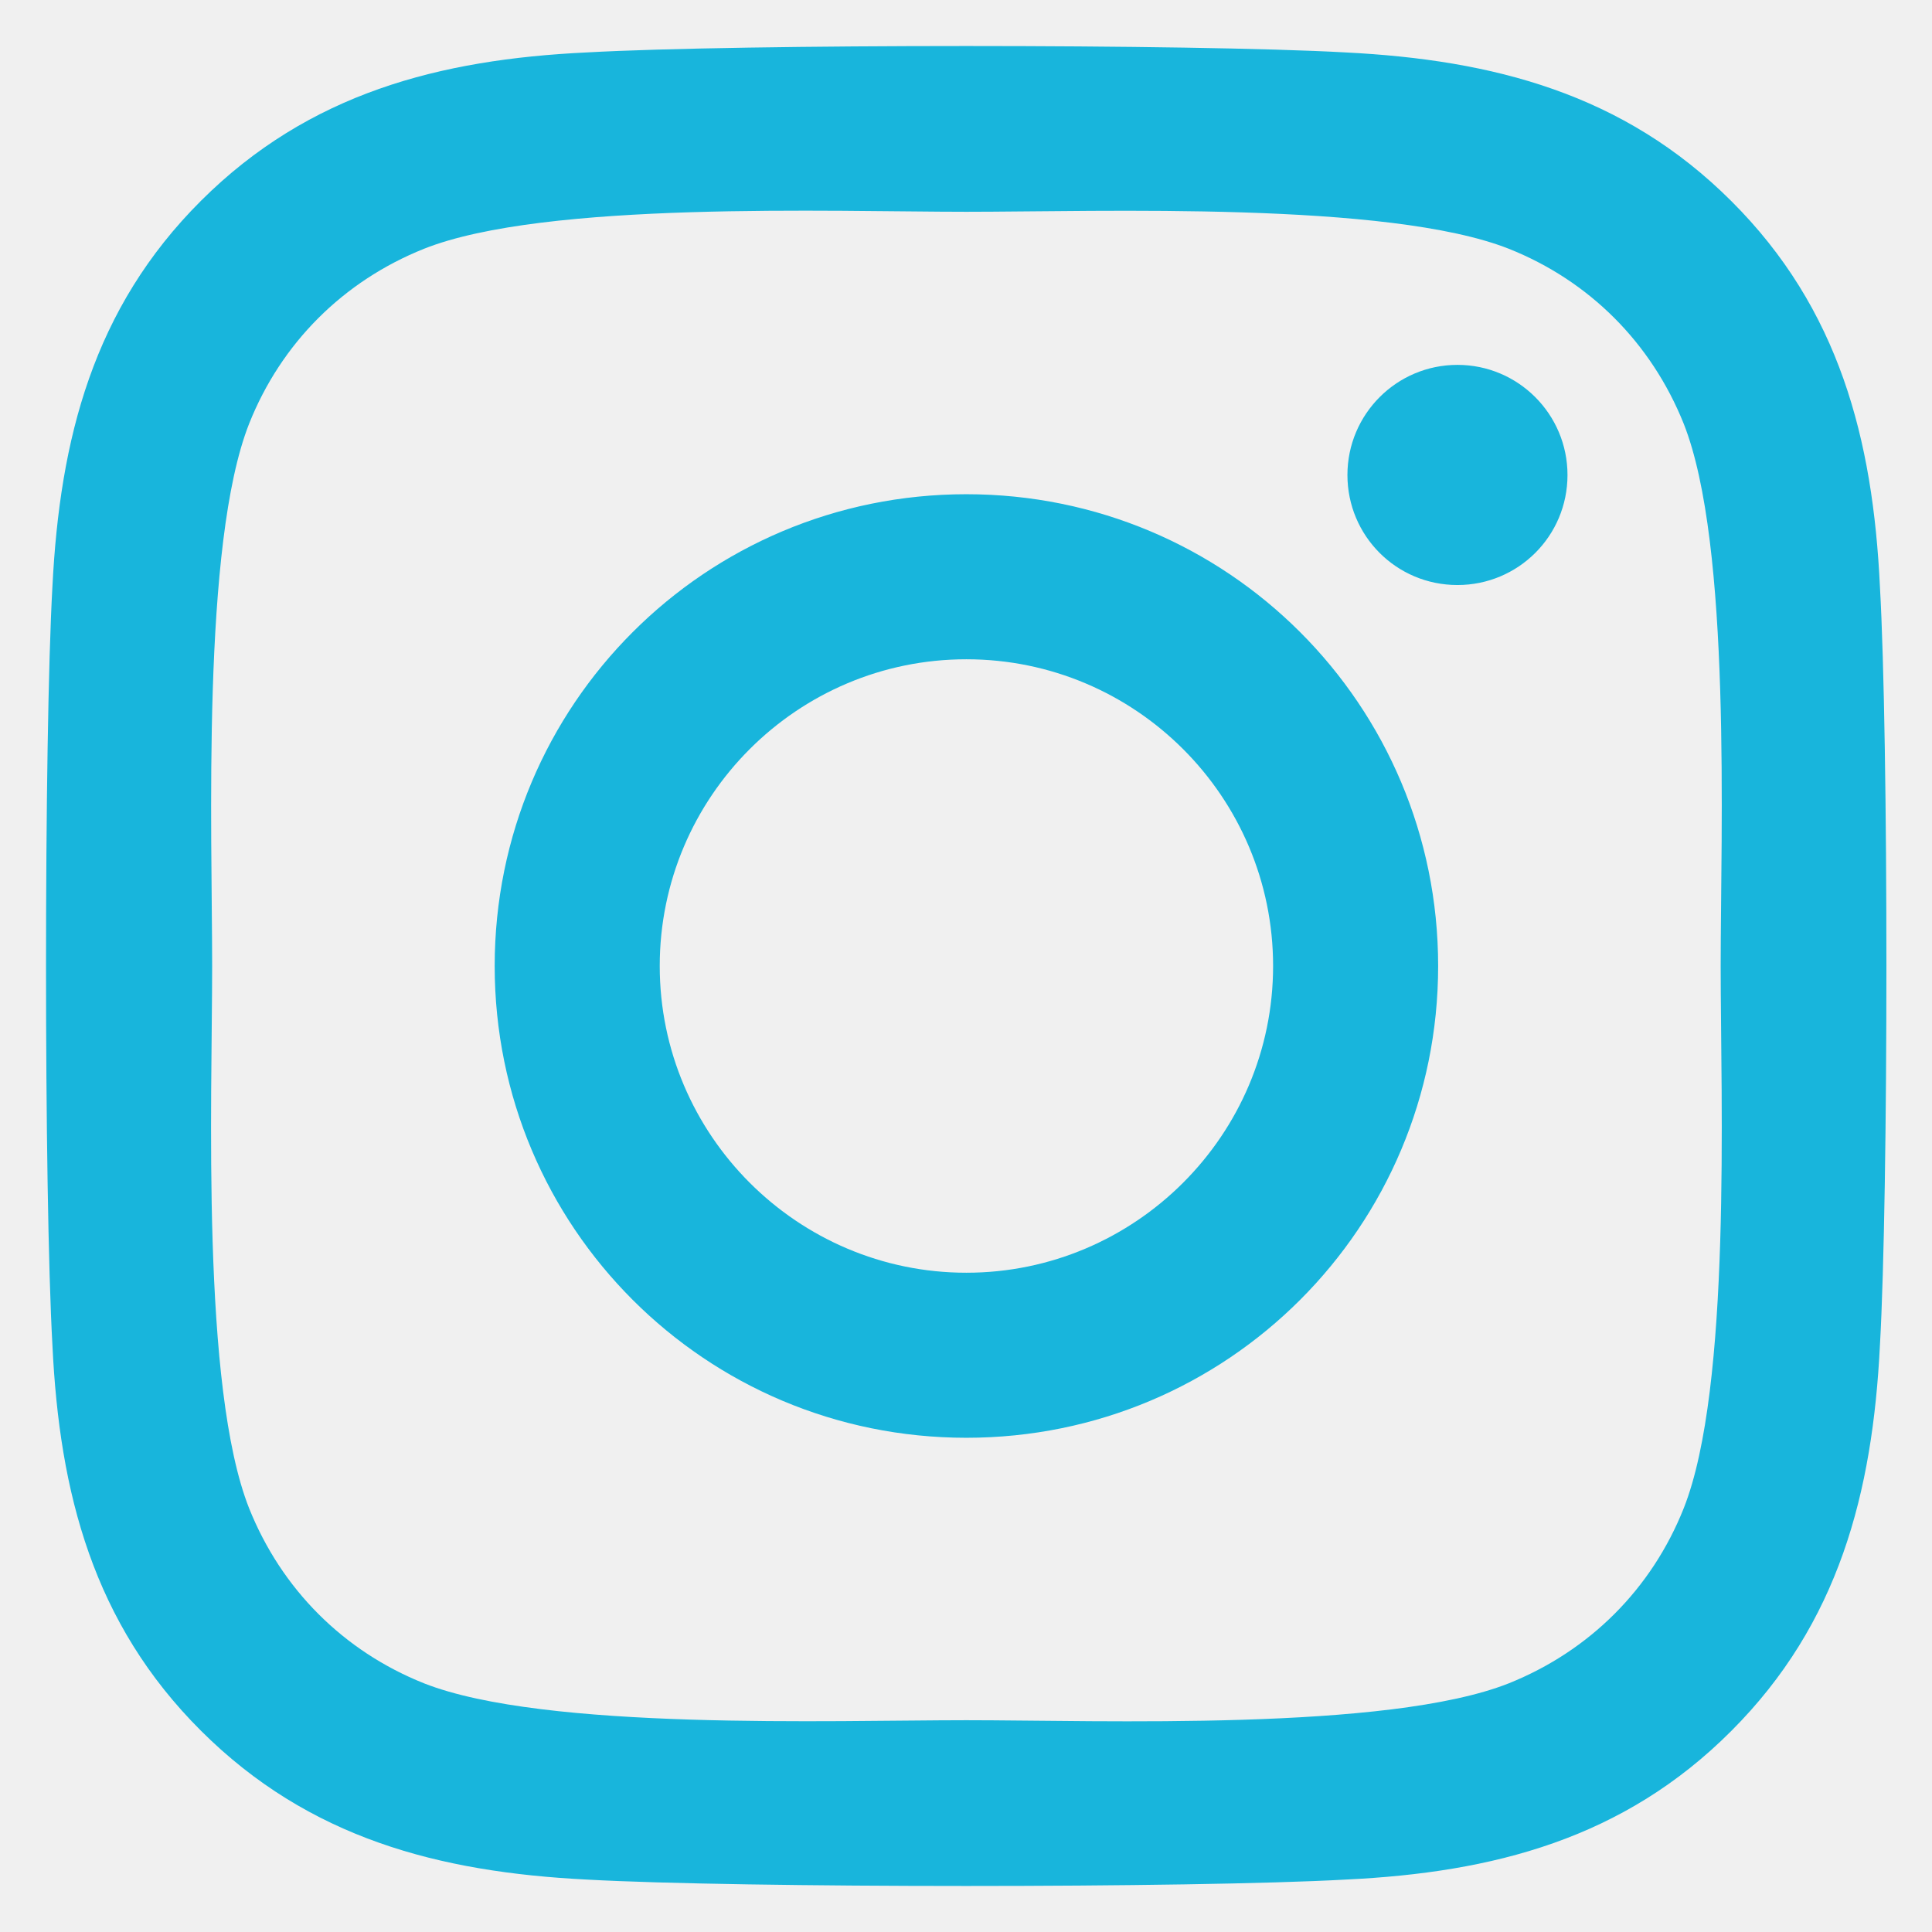
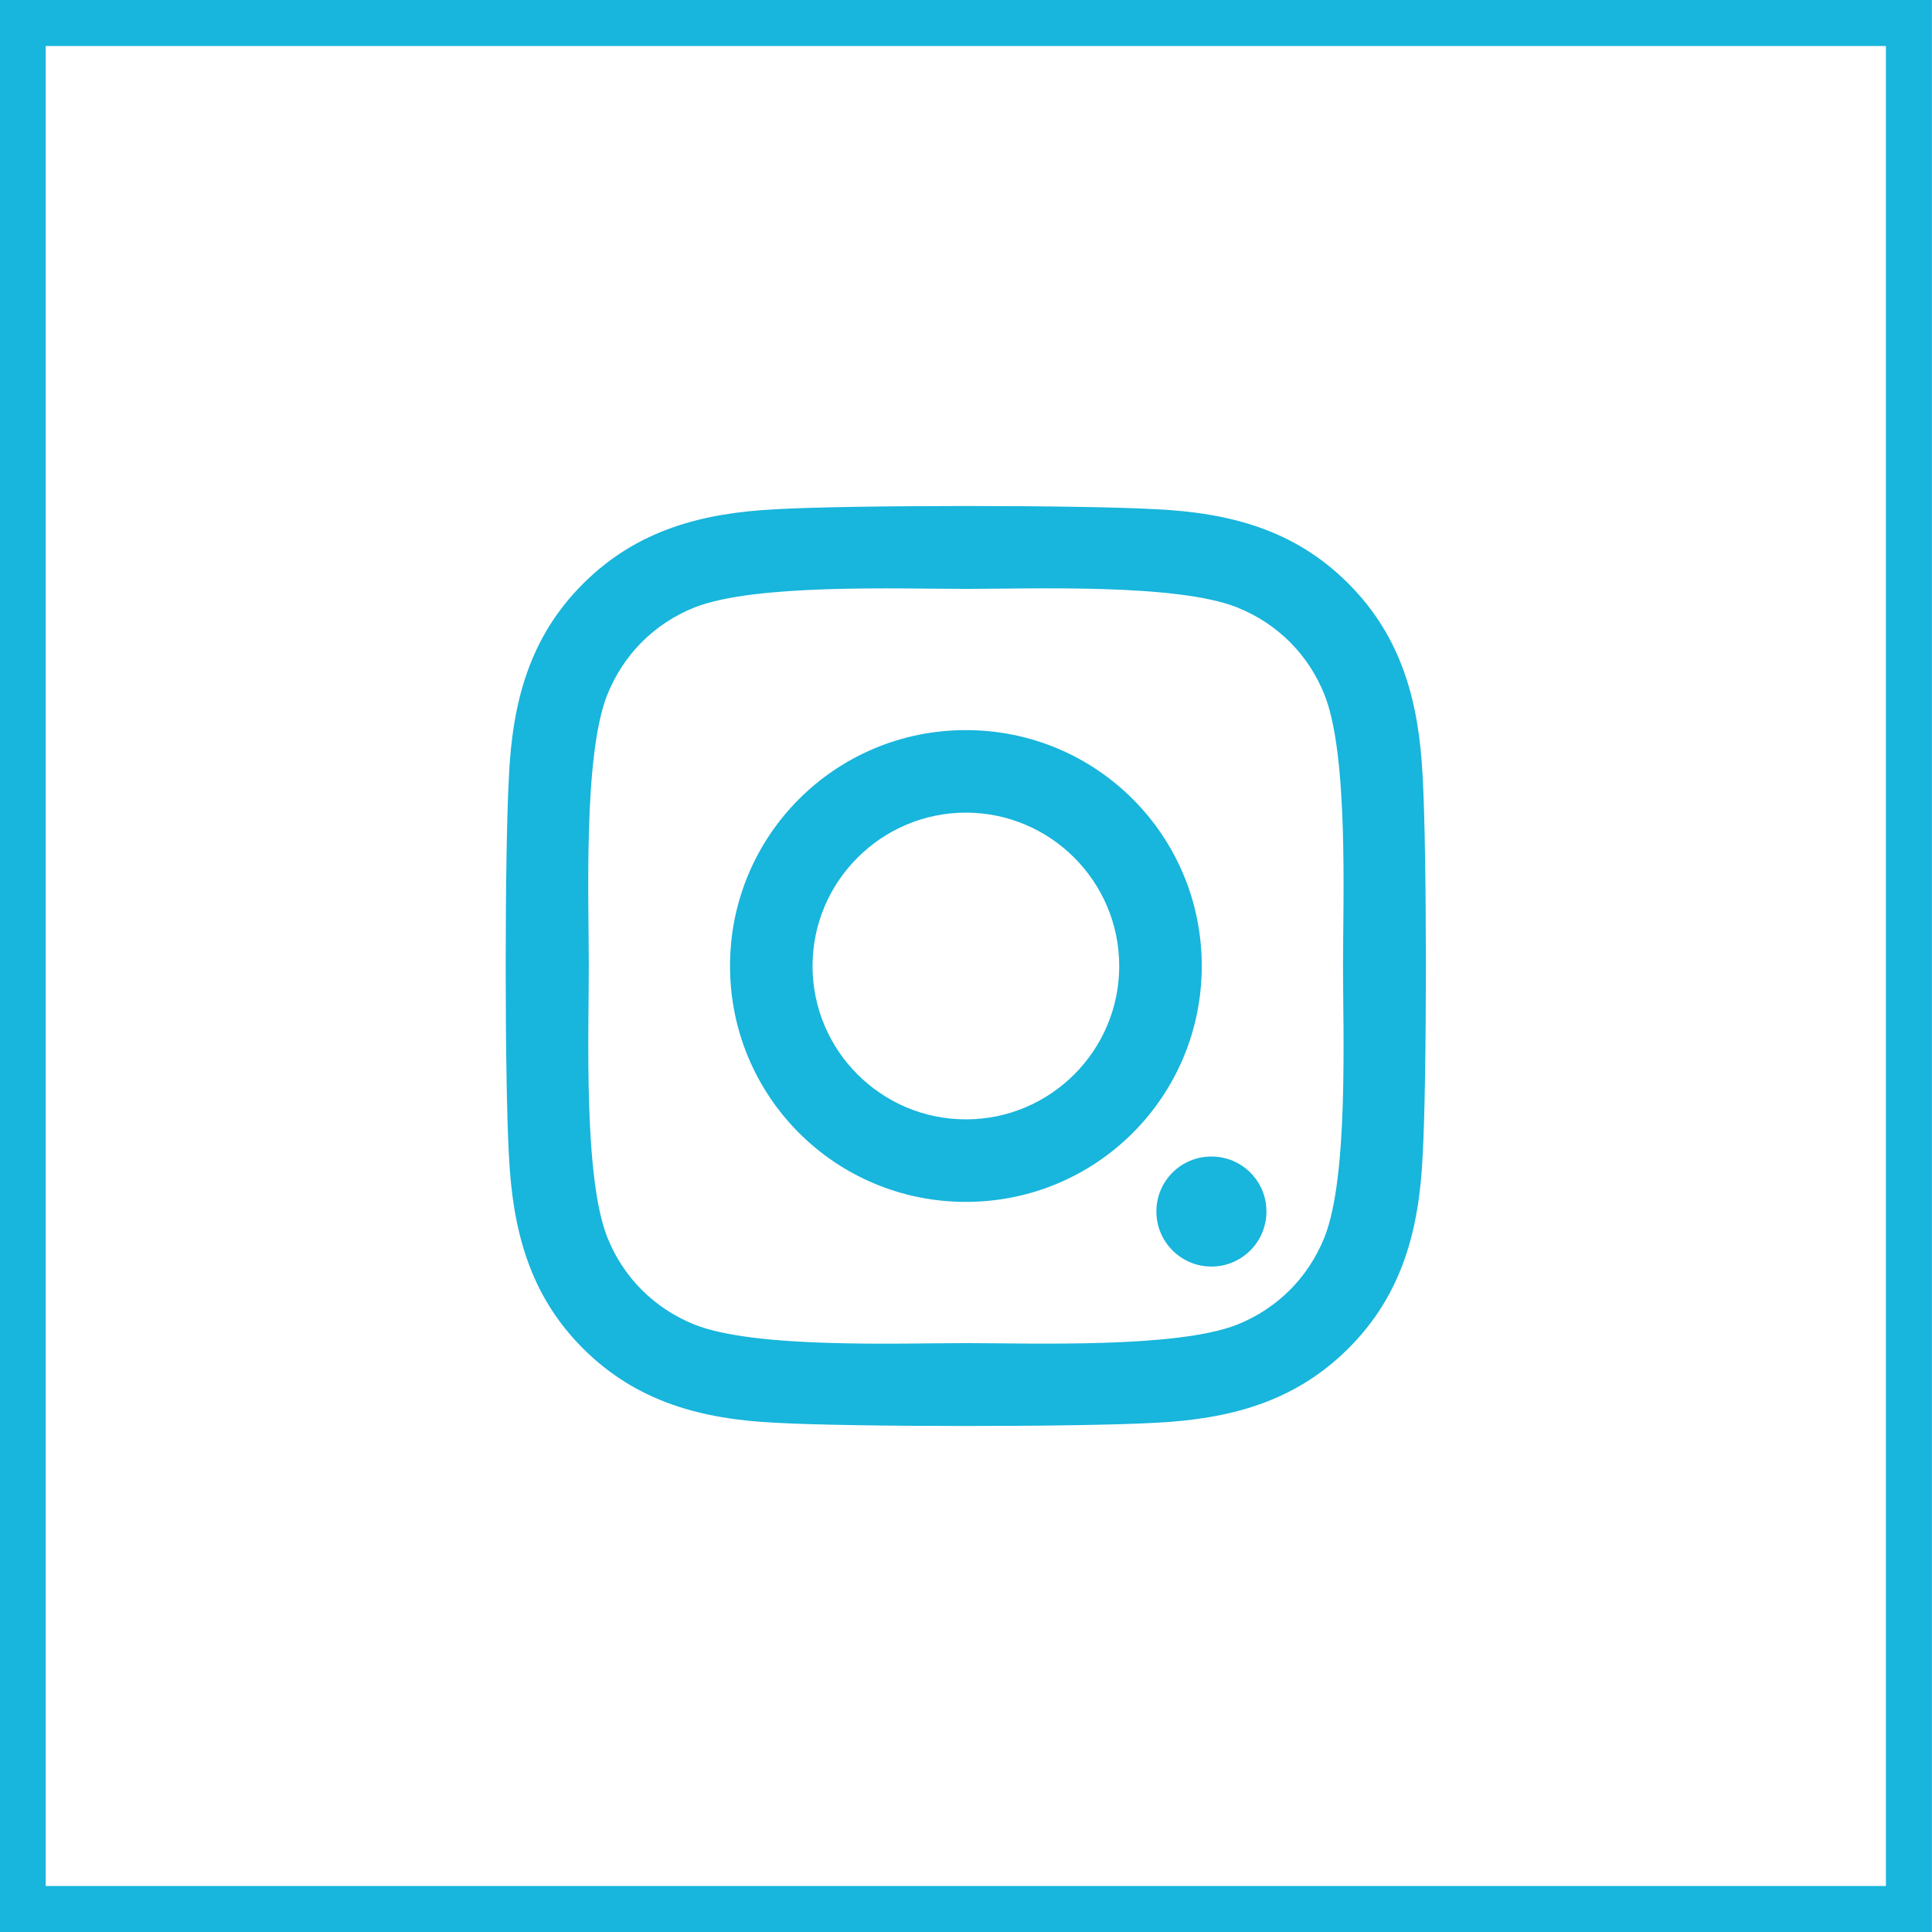
- <svg xmlns="http://www.w3.org/2000/svg" width="21" height="21" viewBox="0 0 21 21" fill="none">
-   <path d="M10.504 5.372C7.666 5.372 5.377 7.662 5.377 10.5C5.377 13.338 7.666 15.628 10.504 15.628C13.343 15.628 15.632 13.338 15.632 10.5C15.632 7.662 13.343 5.372 10.504 5.372ZM10.504 13.834C8.67 13.834 7.171 12.339 7.171 10.5C7.171 8.661 8.666 7.166 10.504 7.166C12.343 7.166 13.838 8.661 13.838 10.5C13.838 12.339 12.339 13.834 10.504 13.834ZM17.038 5.163C17.038 5.827 16.502 6.359 15.842 6.359C15.177 6.359 14.646 5.823 14.646 5.163C14.646 4.502 15.181 3.966 15.842 3.966C16.502 3.966 17.038 4.502 17.038 5.163ZM20.434 6.376C20.358 4.774 19.992 3.355 18.819 2.186C17.649 1.017 16.23 0.651 14.628 0.57C12.977 0.477 8.028 0.477 6.376 0.57C4.779 0.646 3.359 1.012 2.186 2.181C1.012 3.351 0.651 4.77 0.57 6.372C0.477 8.023 0.477 12.972 0.57 14.624C0.646 16.226 1.012 17.645 2.186 18.814C3.359 19.983 4.774 20.349 6.376 20.43C8.028 20.523 12.977 20.523 14.628 20.43C16.23 20.354 17.649 19.988 18.819 18.814C19.988 17.645 20.354 16.226 20.434 14.624C20.528 12.972 20.528 8.028 20.434 6.376ZM18.301 16.395C17.953 17.27 17.279 17.944 16.4 18.297C15.083 18.819 11.959 18.698 10.504 18.698C9.05 18.698 5.921 18.814 4.609 18.297C3.734 17.948 3.06 17.274 2.708 16.395C2.186 15.079 2.306 11.955 2.306 10.5C2.306 9.045 2.19 5.917 2.708 4.605C3.056 3.73 3.73 3.056 4.609 2.704C5.926 2.181 9.05 2.302 10.504 2.302C11.959 2.302 15.088 2.186 16.4 2.704C17.274 3.052 17.948 3.725 18.301 4.605C18.823 5.921 18.703 9.045 18.703 10.5C18.703 11.955 18.823 15.083 18.301 16.395Z" fill="#18B5DC" />
+ <svg xmlns="http://www.w3.org/2000/svg" width="42" height="42" viewBox="0 0 42 42" fill="none">
+   <rect x="0.5" y="-0.5" width="41.005" height="41" transform="matrix(1 0 0 -1 -0.00669861 41)" fill="white" />
+   <rect x="0.5" y="-0.5" width="41.005" height="41" transform="matrix(1 0 0 -1 -0.00669861 41)" stroke="#18B5DC" />
+   <path d="M20.998 26.128C18.159 26.128 15.87 23.838 15.87 21C15.87 18.162 18.159 15.872 20.998 15.872C23.836 15.872 26.125 18.162 26.125 21C26.125 23.838 23.836 26.128 20.998 26.128ZM20.998 17.666C19.164 17.666 17.664 19.161 17.664 21C17.664 22.839 19.159 24.334 20.998 24.334C22.836 24.334 24.331 22.839 24.331 21C24.331 19.161 22.832 17.666 20.998 17.666ZM27.531 26.337C27.531 25.672 26.996 25.142 26.335 25.142C25.67 25.142 25.139 25.677 25.139 26.337C25.139 26.998 25.675 27.534 26.335 27.534C26.996 27.534 27.531 26.998 27.531 26.337ZM30.927 25.124C30.852 26.726 30.486 28.145 29.312 29.314C28.143 30.483 26.724 30.849 25.121 30.93C23.47 31.023 18.521 31.023 16.87 30.93C15.272 30.854 13.853 30.488 12.679 29.319C11.505 28.149 11.144 26.73 11.064 25.128C10.97 23.477 10.97 18.528 11.064 16.876C11.139 15.274 11.505 13.855 12.679 12.686C13.853 11.517 15.268 11.151 16.87 11.07C18.521 10.977 23.47 10.977 25.121 11.07C26.724 11.146 28.143 11.512 29.312 12.686C30.481 13.855 30.847 15.274 30.927 16.876C31.021 18.528 31.021 23.472 30.927 25.124ZM28.794 15.105C28.446 14.23 27.772 13.556 26.893 13.204C25.577 12.681 22.453 12.802 20.998 12.802C19.543 12.802 16.415 12.686 15.102 13.204C14.228 13.552 13.554 14.226 13.201 15.105C12.679 16.421 12.8 19.545 12.8 21C12.8 22.455 12.684 25.583 13.201 26.895C13.549 27.77 14.223 28.444 15.102 28.797C16.419 29.319 19.543 29.198 20.998 29.198C22.453 29.198 25.581 29.314 26.893 28.797C27.768 28.448 28.442 27.774 28.794 26.895C29.316 25.579 29.196 22.455 29.196 21C29.196 19.545 29.316 16.417 28.794 15.105Z" fill="#18B5DC" />
</svg>
